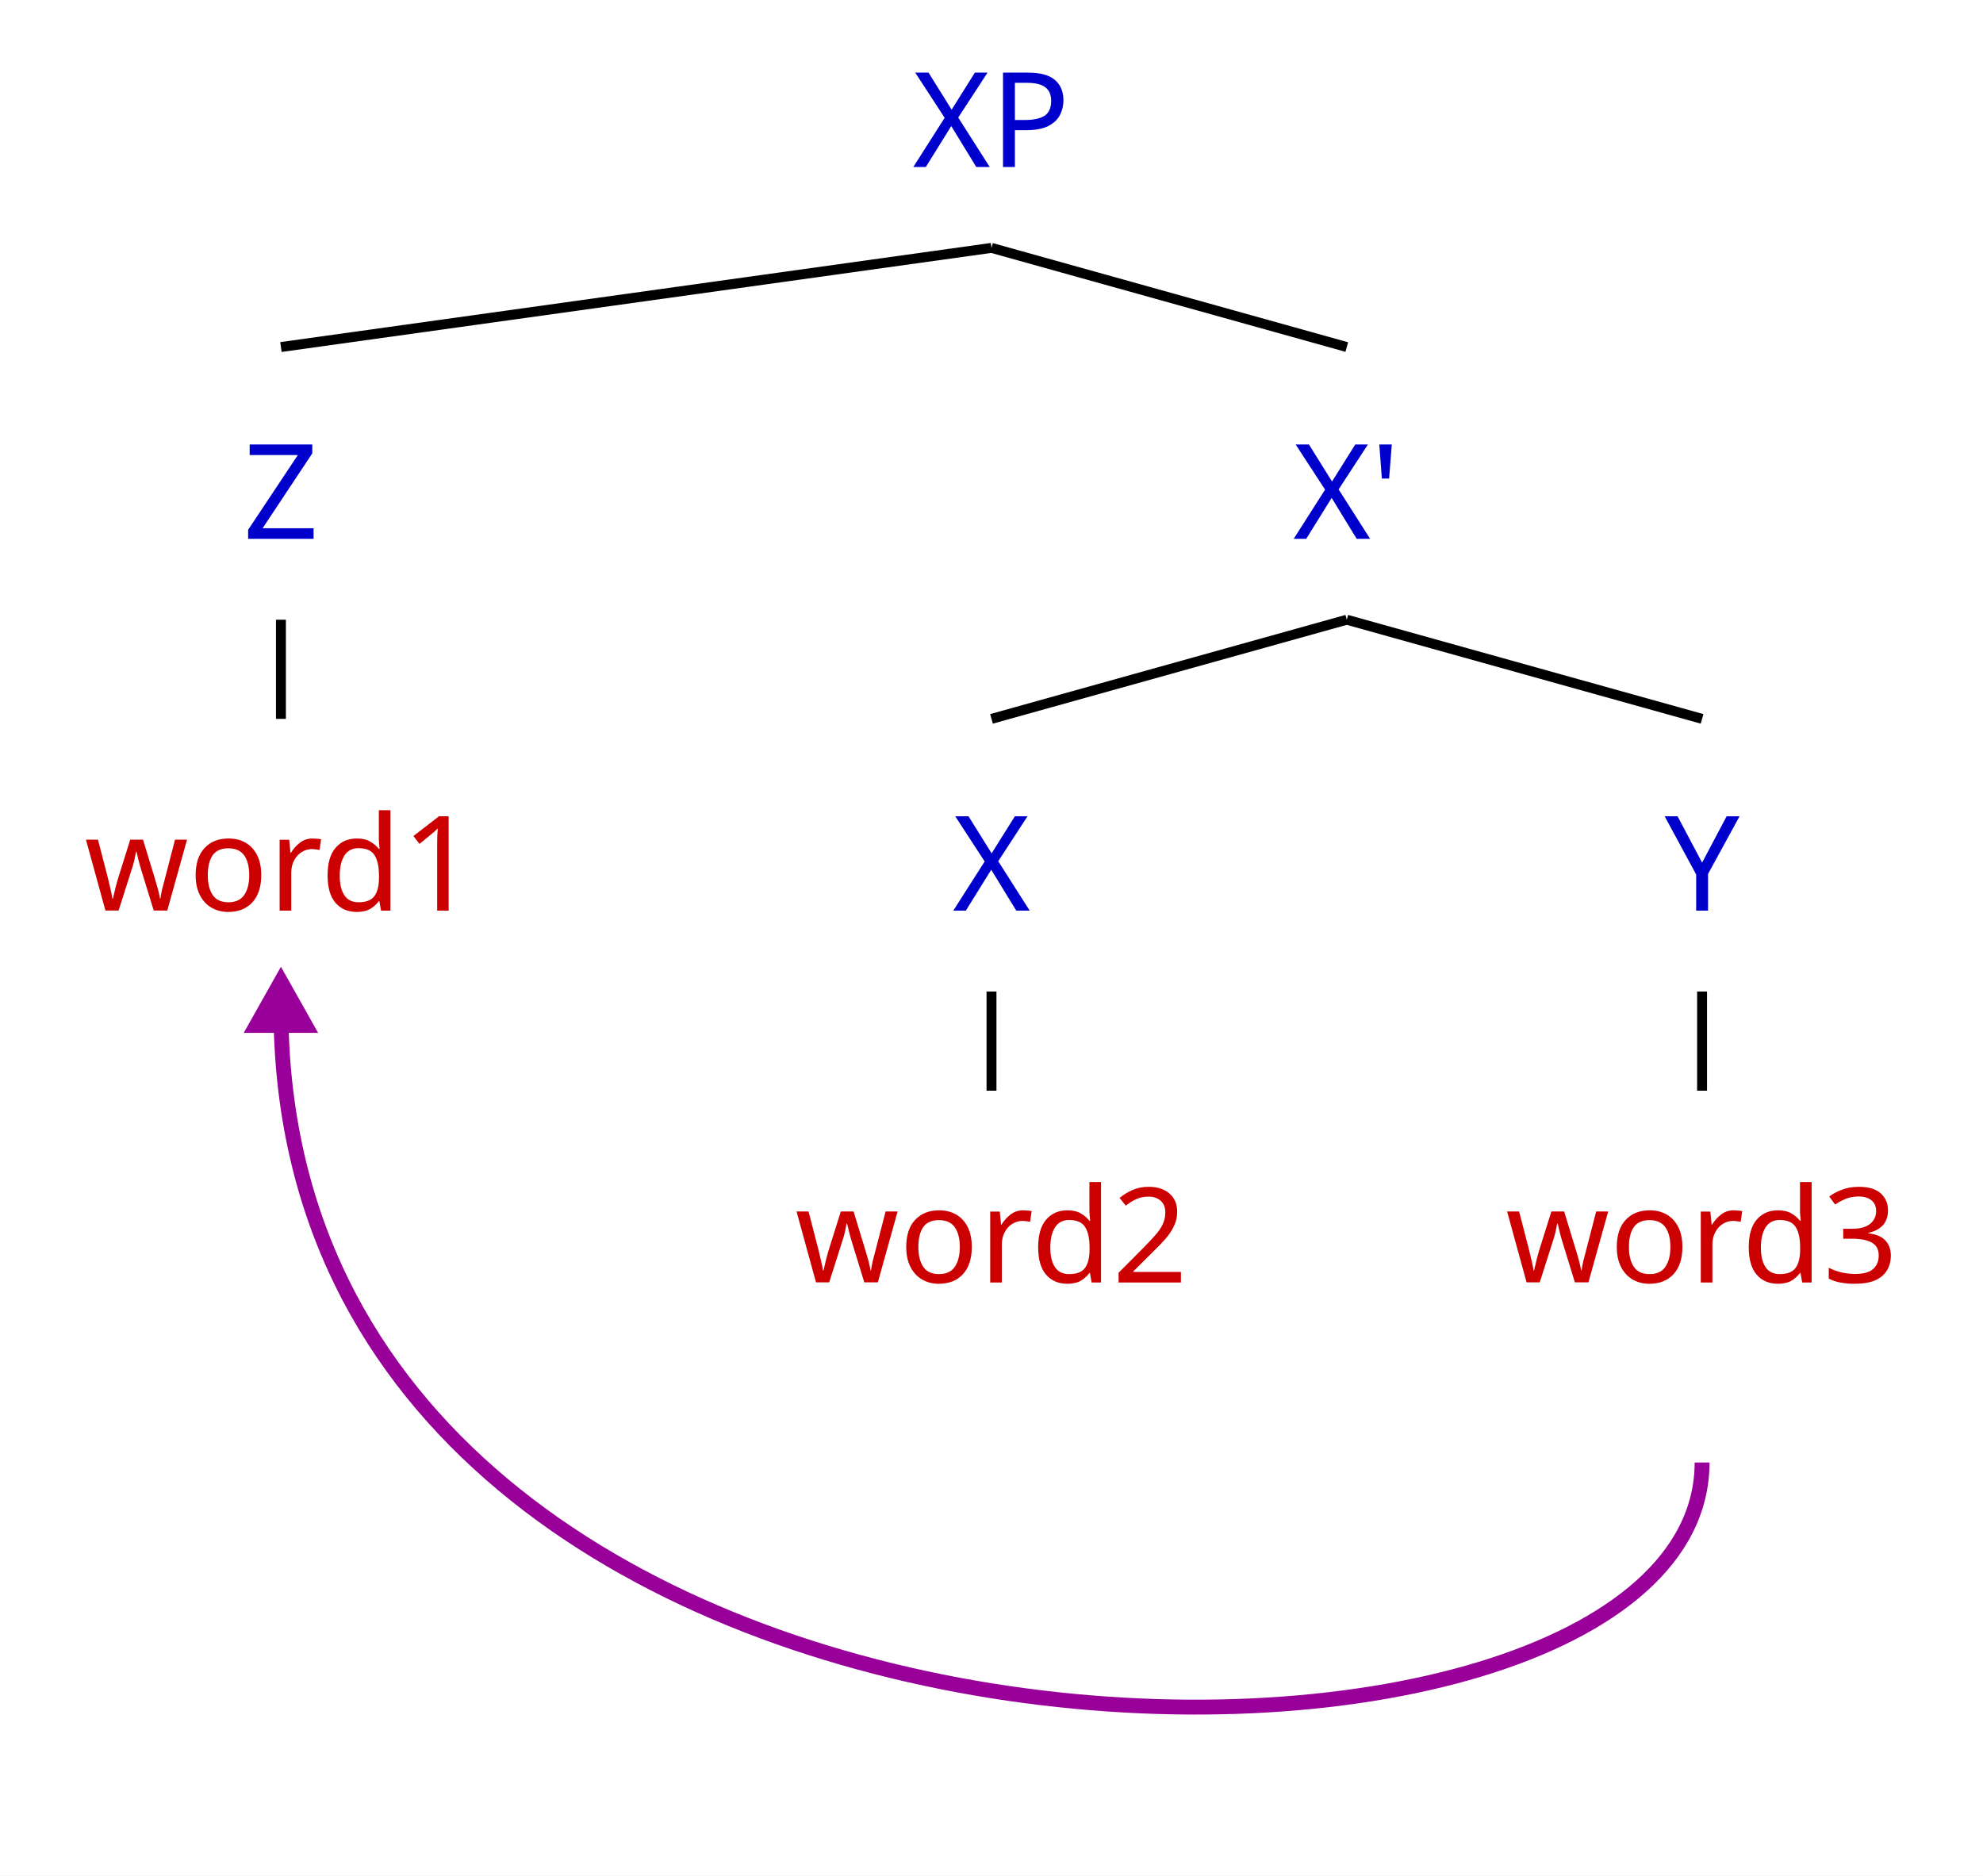
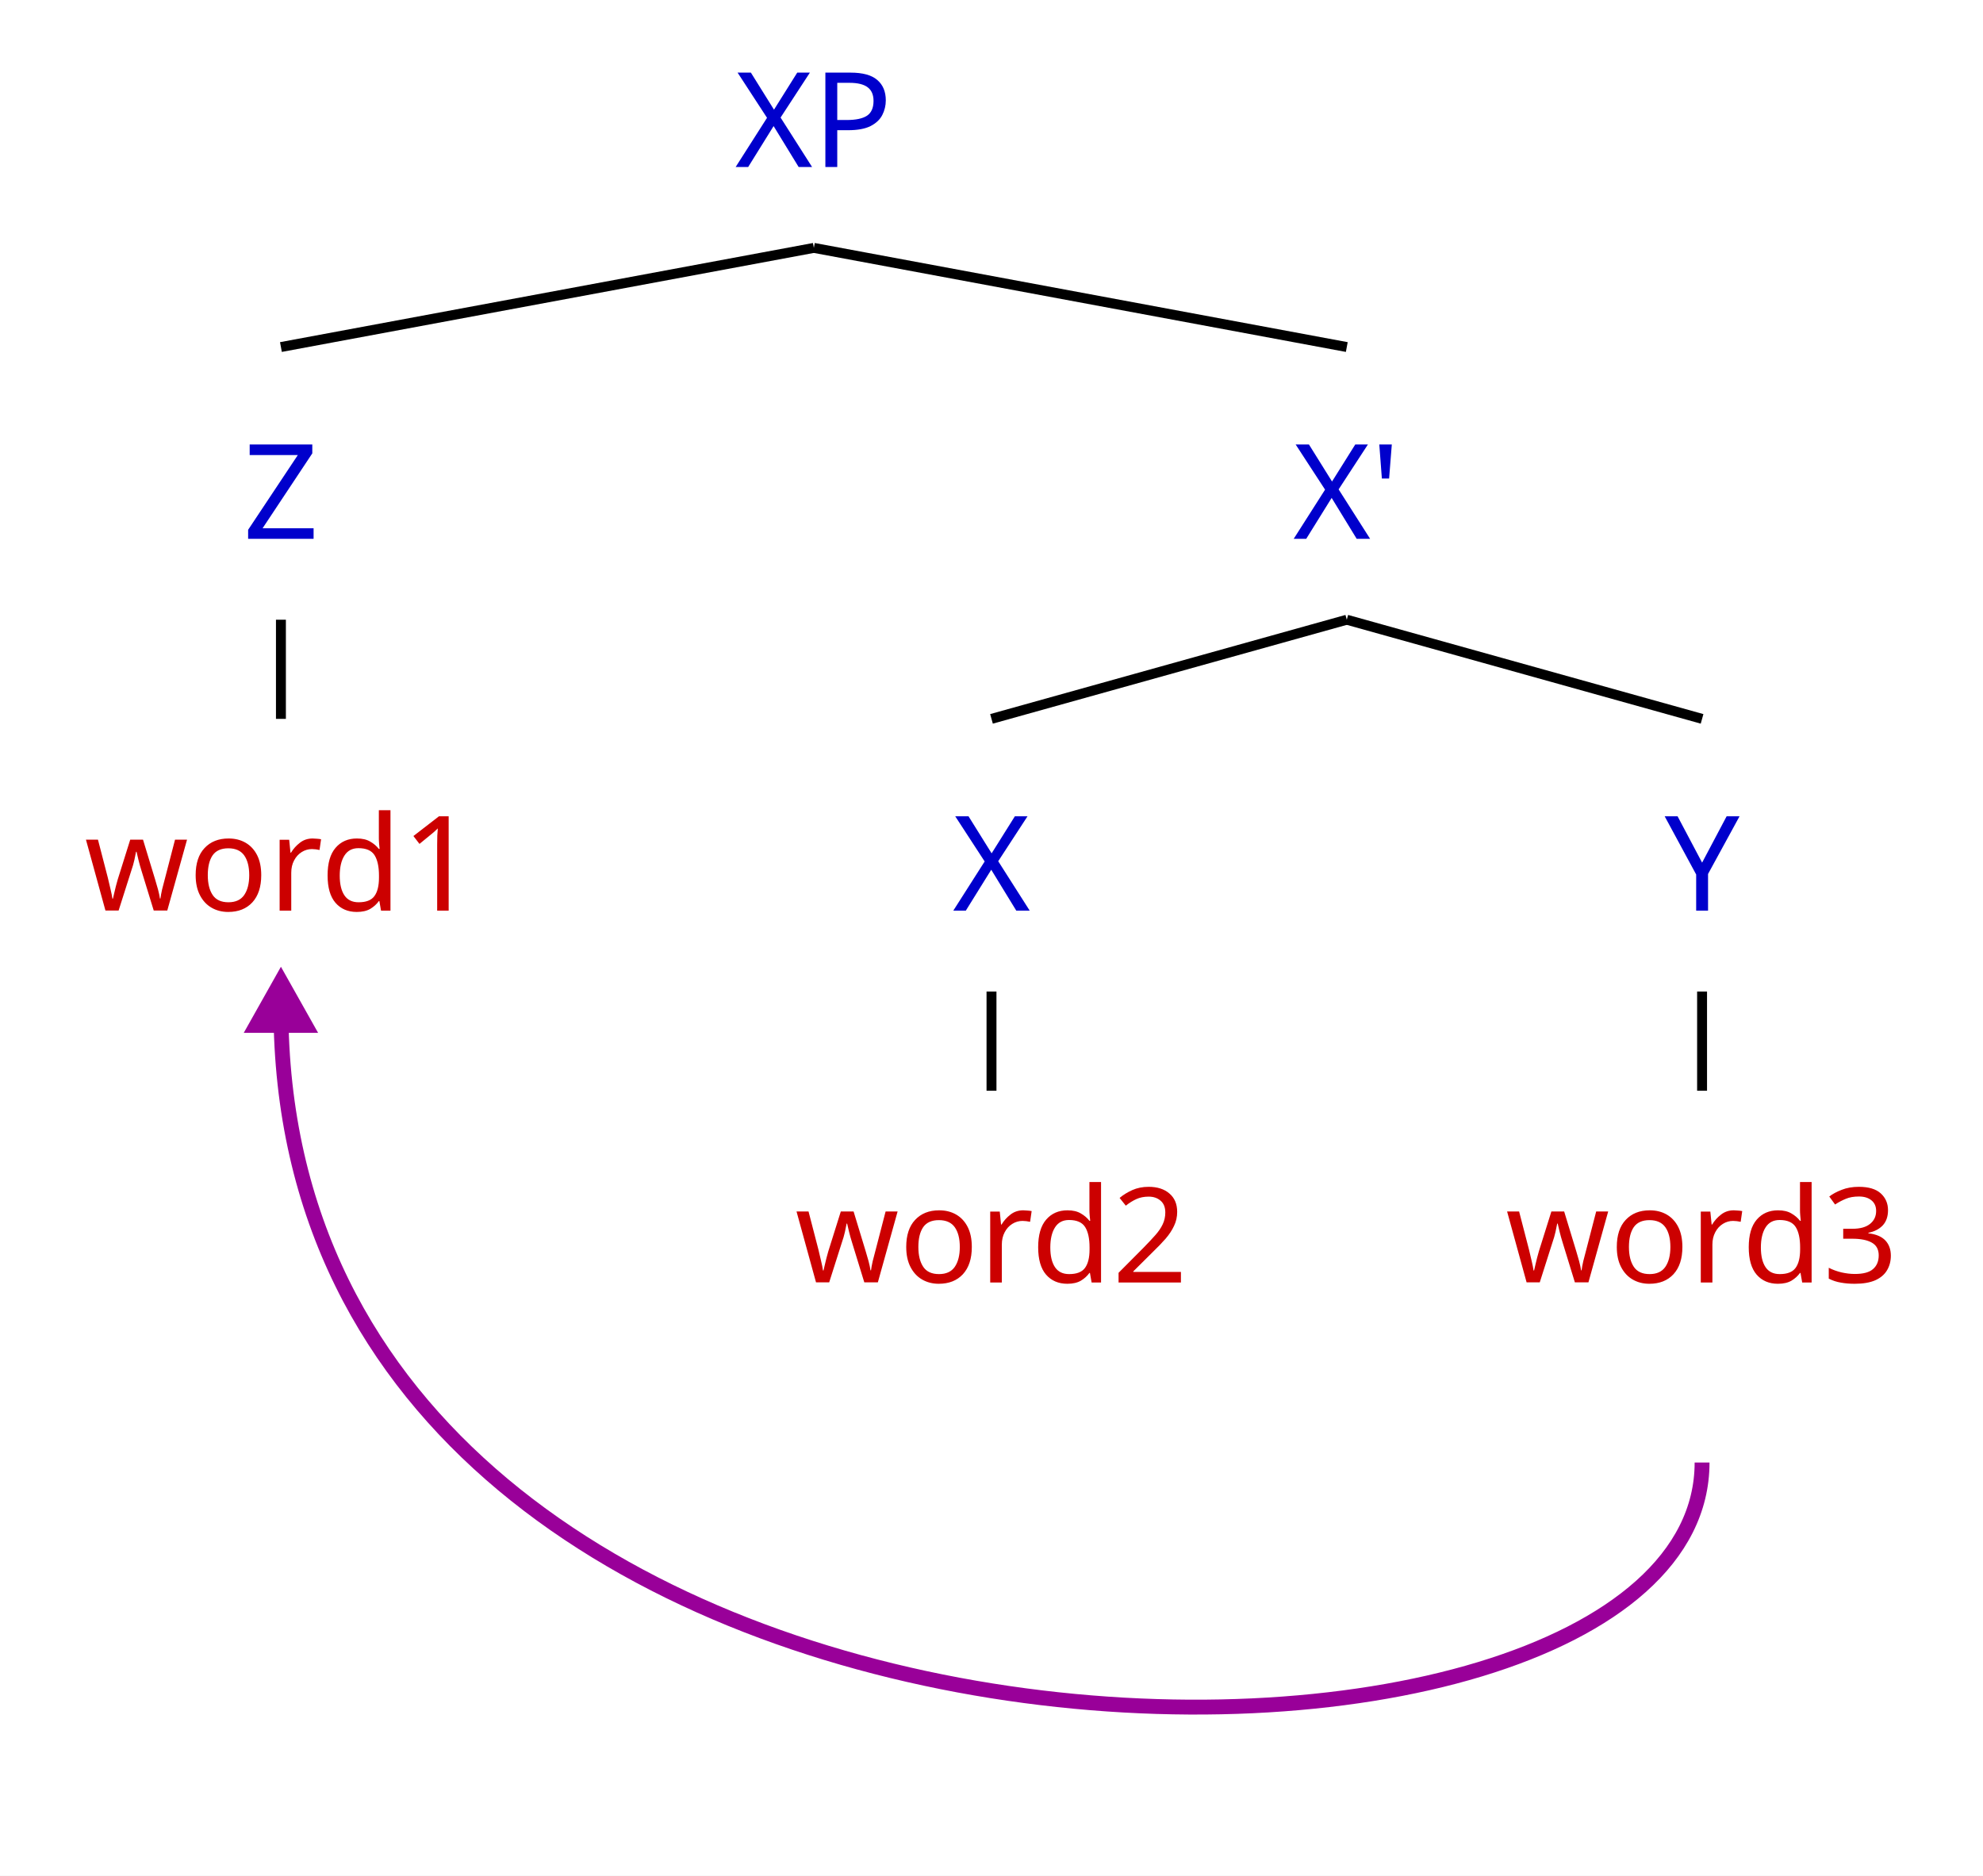
<svg xmlns="http://www.w3.org/2000/svg" class="ste-svg" viewBox="0 0 240 227" width="240" height="227">
  <rect x="0" y="0" width="240" height="227" fill="#ffffff" />
  <g>
-     <line x1="120" y1="30" x2="34" y2="42" stroke="#000000" stroke-width="1.2" />
-     <line x1="120" y1="30" x2="163" y2="42" stroke="#000000" stroke-width="1.2" />
+     <line x1="98.5" y1="30" x2="34" y2="42" stroke="#000000" stroke-width="1.2" />
+     <line x1="98.5" y1="30" x2="163" y2="42" stroke="#000000" stroke-width="1.2" />
    <line x1="34" y1="75" x2="34" y2="87" stroke="#000000" stroke-width="1.2" />
    <line x1="163" y1="75" x2="120" y2="87" stroke="#000000" stroke-width="1.2" />
    <line x1="163" y1="75" x2="206" y2="87" stroke="#000000" stroke-width="1.2" />
    <line x1="120" y1="120" x2="120" y2="132" stroke="#000000" stroke-width="1.2" />
    <line x1="206" y1="120" x2="206" y2="132" stroke="#000000" stroke-width="1.2" />
  </g>
  <g>
    <path d="M 206,177 C 206,223 34,223 34,122" fill="none" stroke="#990099" stroke-width="1.8" />
    <polygon points="34,117 29.5,125 38.5,125" fill="#990099" stroke="none" />
  </g>
  <g>
    <g class="ste-node" data-id="17">
-       <rect class="ste-hit" x="99.2" y="0" width="41.6" height="28" rx="6" fill="transparent" pointer-events="all" />
-       <text x="120" y="14" text-anchor="middle" dominant-baseline="central" font-family="sans-serif" font-size="16" fill="#0000CC" pointer-events="none">XP</text>
+       <rect class="ste-hit" x="77.7" y="0" width="41.6" height="28" rx="6" fill="transparent" pointer-events="all" />
+       <text x="98.5" y="14" text-anchor="middle" dominant-baseline="central" font-family="sans-serif" font-size="16" fill="#0000CC" pointer-events="none">XP</text>
    </g>
    <g class="ste-node" data-id="18">
      <rect class="ste-hit" x="17.6" y="45" width="32.8" height="28" rx="6" fill="transparent" pointer-events="all" />
      <text x="34" y="59" text-anchor="middle" dominant-baseline="central" font-family="sans-serif" font-size="16" fill="#0000CC" pointer-events="none">Z</text>
    </g>
    <g class="ste-node" data-id="19">
      <rect class="ste-hit" x="0" y="90" width="68" height="28" rx="6" fill="transparent" pointer-events="all" />
      <text x="34" y="104" text-anchor="middle" dominant-baseline="central" font-family="sans-serif" font-size="16" fill="#CC0000" pointer-events="none">word1</text>
    </g>
    <g class="ste-node" data-id="20">
      <rect class="ste-hit" x="142.2" y="45" width="41.6" height="28" rx="6" fill="transparent" pointer-events="all" />
      <text x="163" y="59" text-anchor="middle" dominant-baseline="central" font-family="sans-serif" font-size="16" fill="#0000CC" pointer-events="none">X'</text>
    </g>
    <g class="ste-node" data-id="21">
      <rect class="ste-hit" x="103.6" y="90" width="32.8" height="28" rx="6" fill="transparent" pointer-events="all" />
      <text x="120" y="104" text-anchor="middle" dominant-baseline="central" font-family="sans-serif" font-size="16" fill="#0000CC" pointer-events="none">X</text>
    </g>
    <g class="ste-node" data-id="22">
      <rect class="ste-hit" x="86" y="135" width="68" height="28" rx="6" fill="transparent" pointer-events="all" />
      <text x="120" y="149" text-anchor="middle" dominant-baseline="central" font-family="sans-serif" font-size="16" fill="#CC0000" pointer-events="none">word2</text>
    </g>
    <g class="ste-node" data-id="23">
      <rect class="ste-hit" x="189.6" y="90" width="32.8" height="28" rx="6" fill="transparent" pointer-events="all" />
      <text x="206" y="104" text-anchor="middle" dominant-baseline="central" font-family="sans-serif" font-size="16" fill="#0000CC" pointer-events="none">Y</text>
    </g>
    <g class="ste-node" data-id="24">
      <rect class="ste-hit" x="172" y="135" width="68" height="28" rx="6" fill="transparent" pointer-events="all" />
      <text x="206" y="149" text-anchor="middle" dominant-baseline="central" font-family="sans-serif" font-size="16" fill="#CC0000" pointer-events="none">word3</text>
    </g>
  </g>
</svg>
